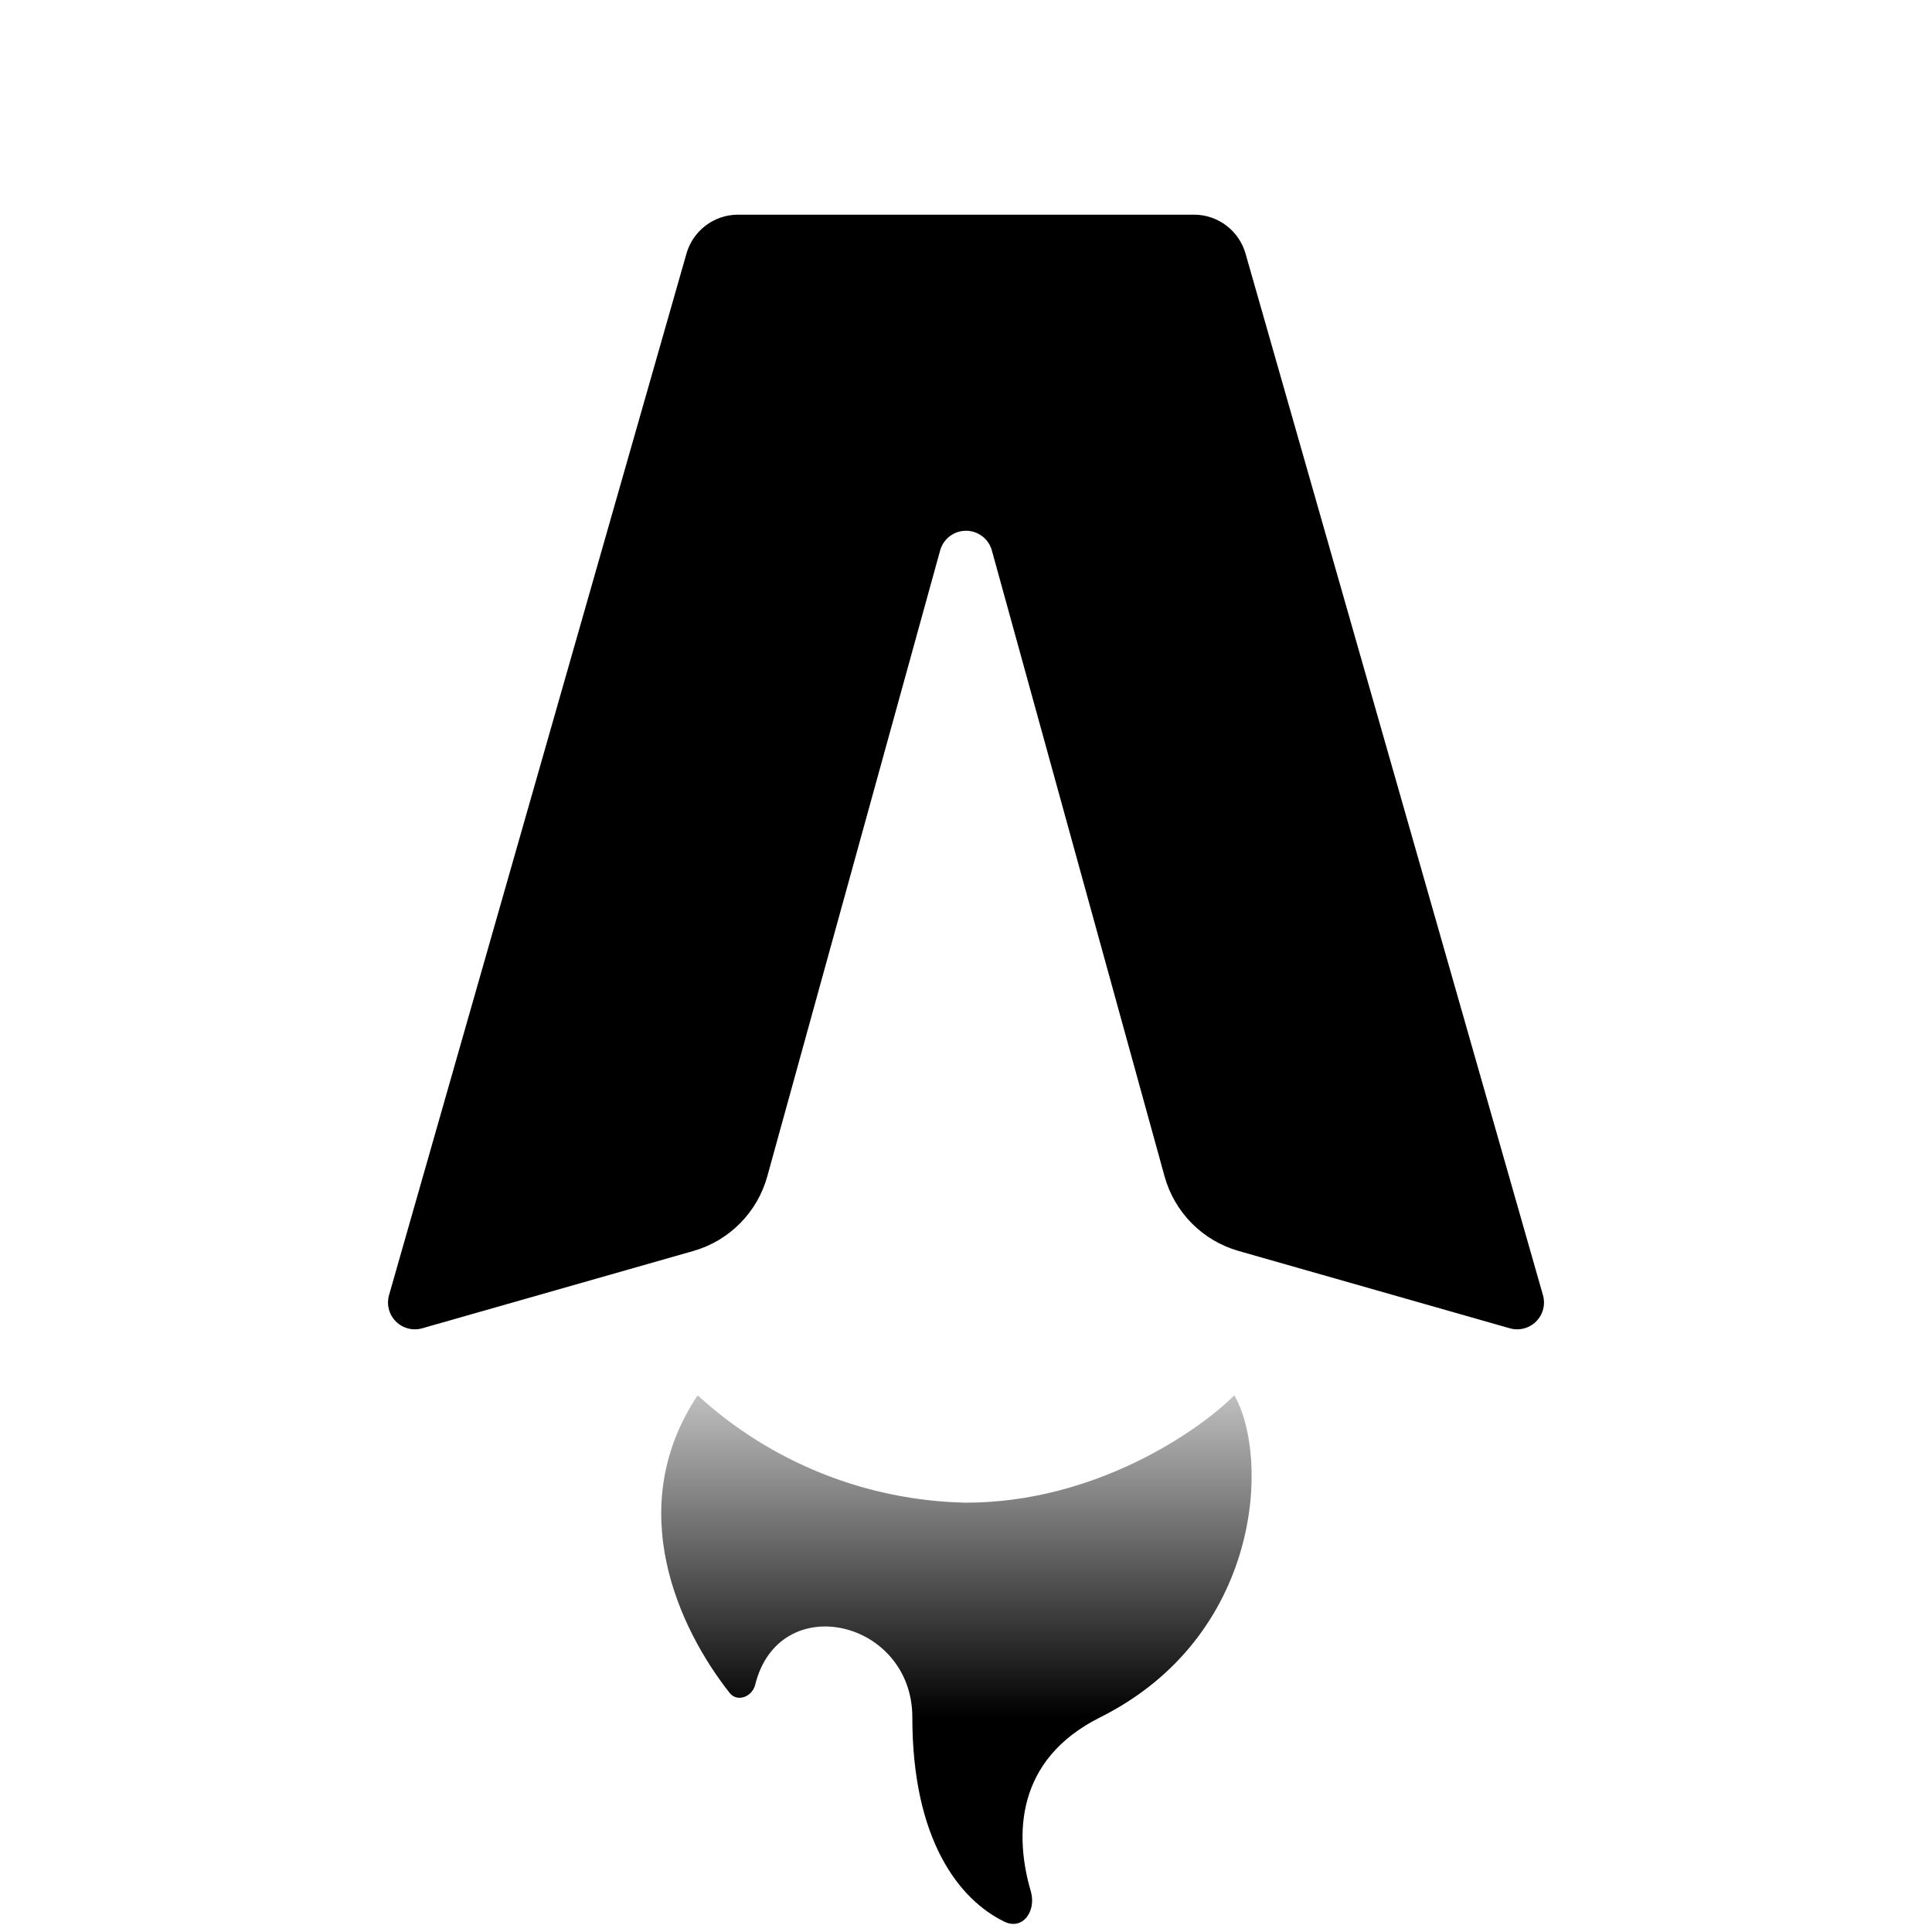
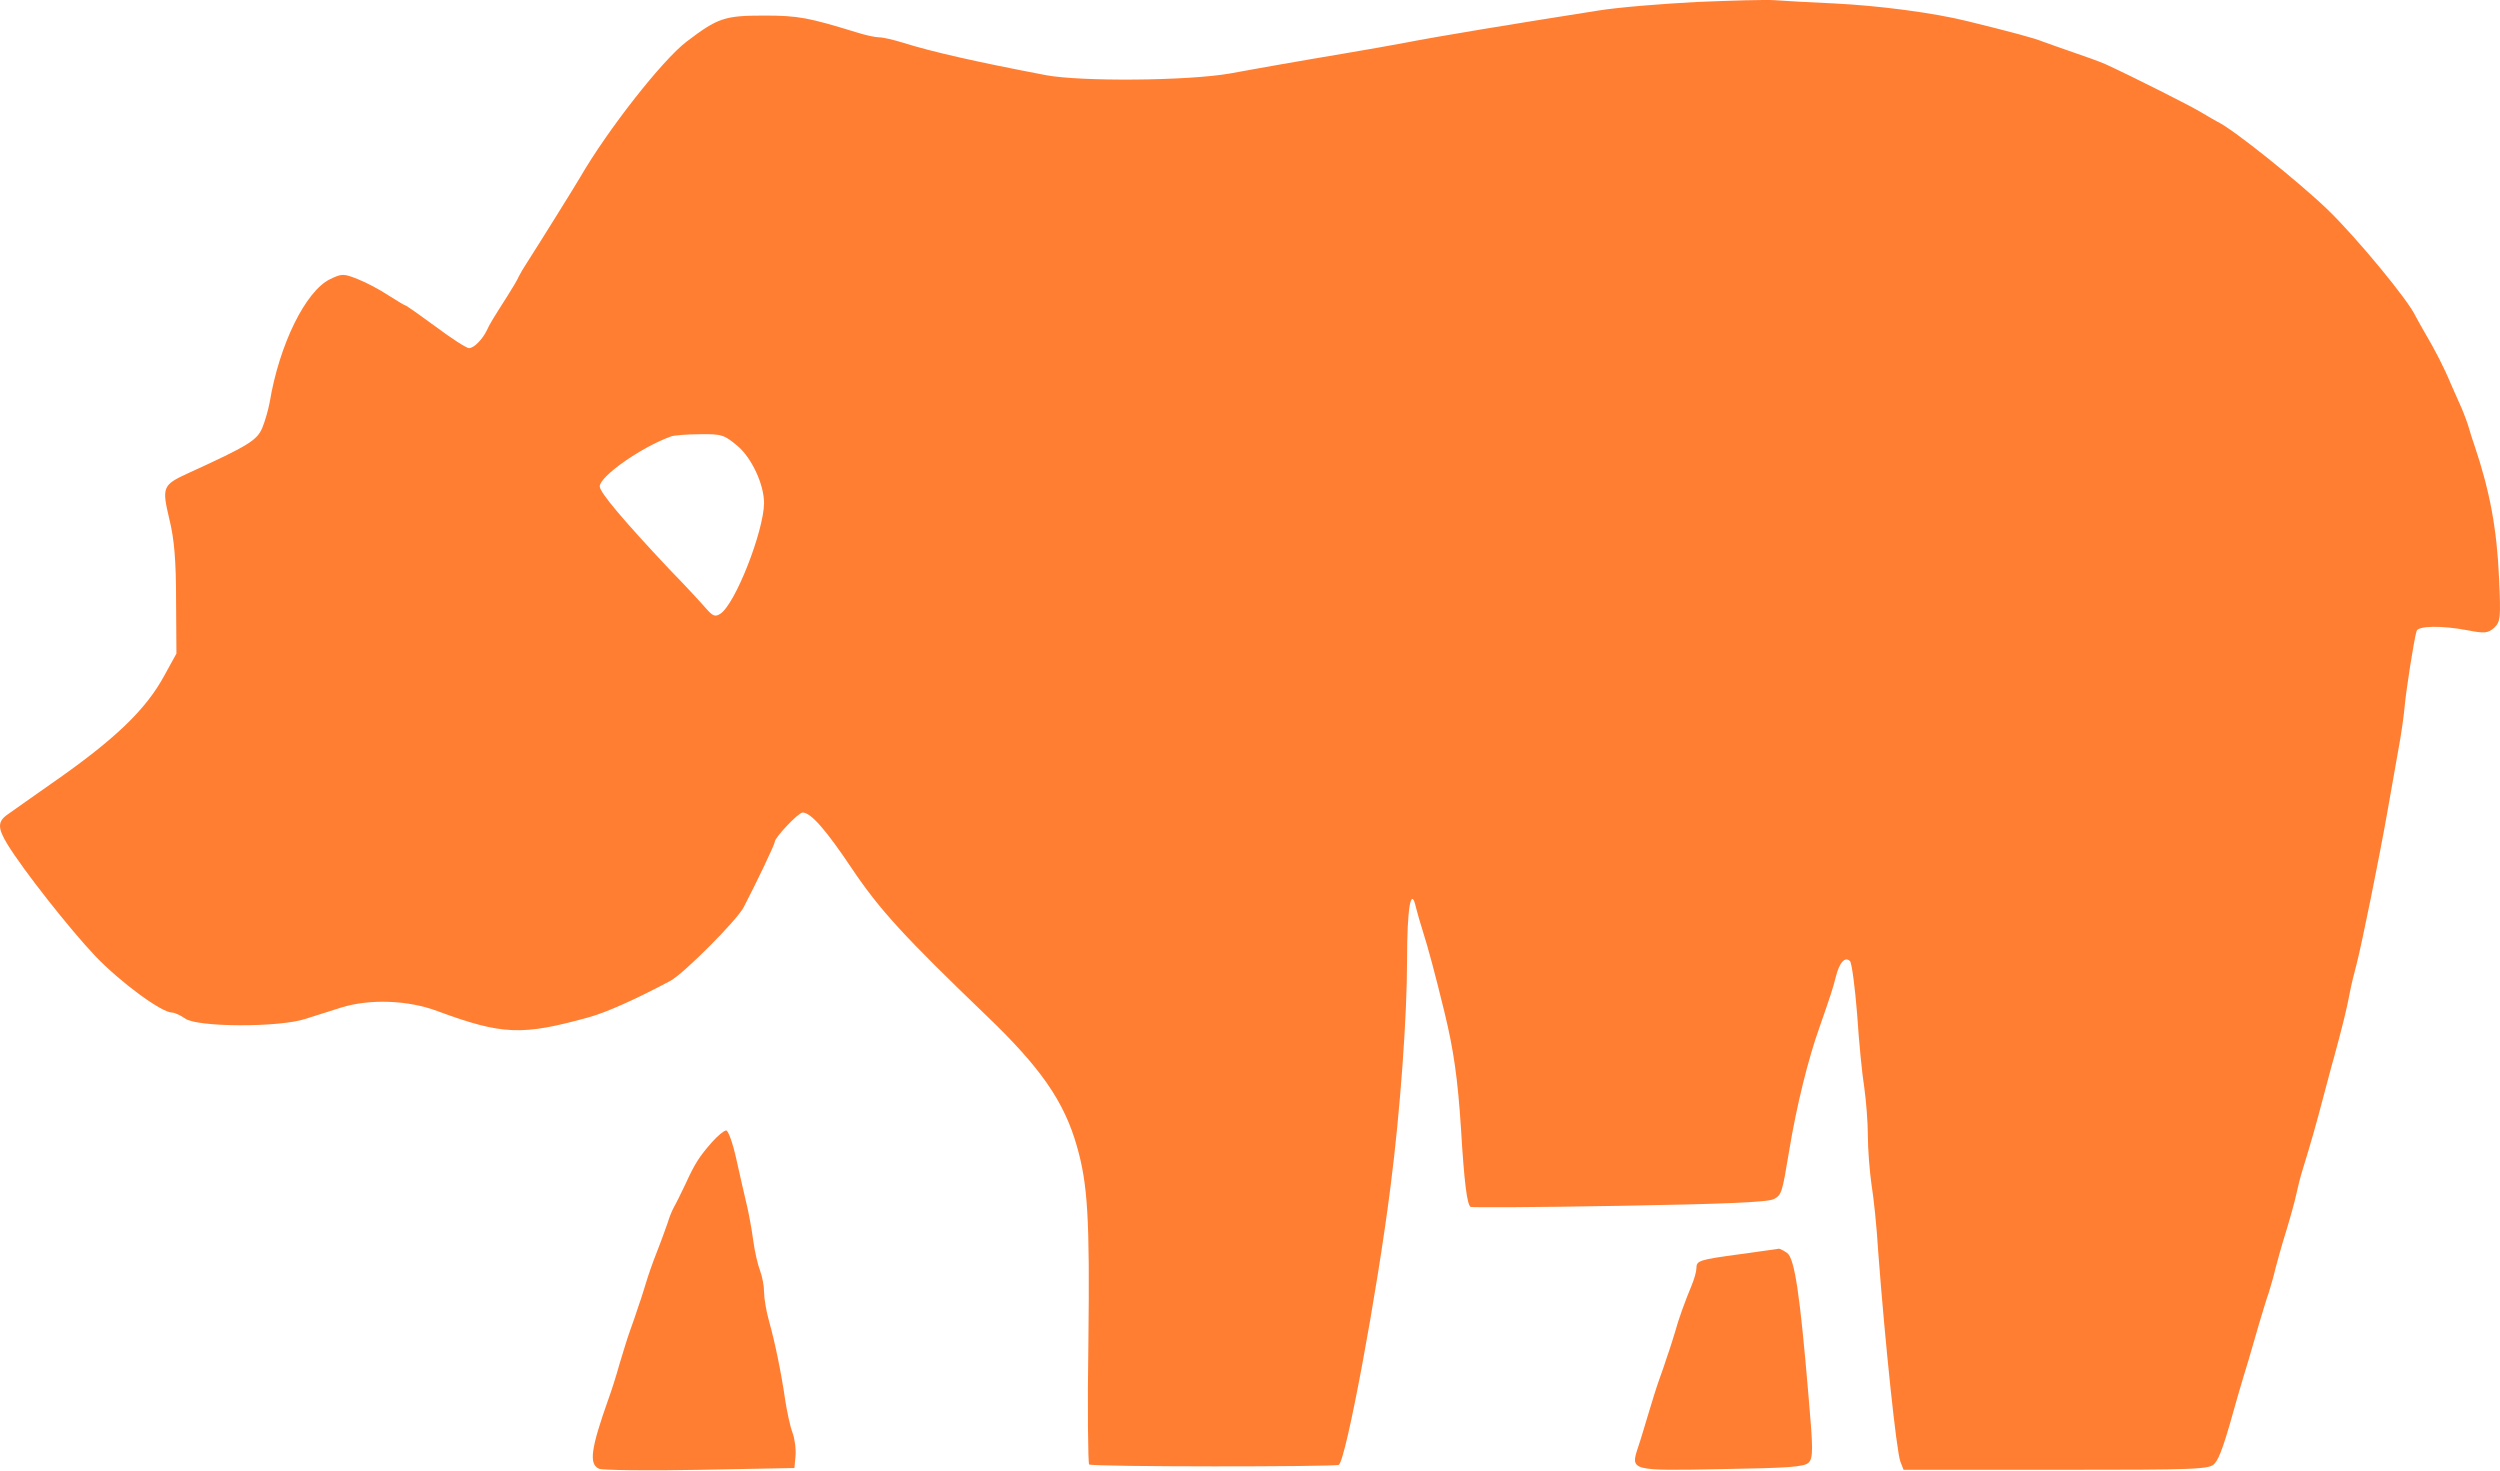
- <svg xmlns="http://www.w3.org/2000/svg" fill="none" viewBox="0 0 36 36">
-   <path fill="#000" d="M22.25 4h-8.5a1 1 0 0 0-.96.73l-5.54 19.4a.5.5 0 0 0 .62.62l5.05-1.44a2 2 0 0 0 1.38-1.4l3.22-11.66a.5.5 0 0 1 .96 0l3.22 11.67a2 2 0 0 0 1.38 1.39l5.05 1.44a.5.5 0 0 0 .62-.62l-5.54-19.4a1 1 0 0 0-.96-.73Z" />
-   <path fill="url(#gradient)" d="M18 28a7.63 7.63 0 0 1-5-2c-1.4 2.1-.35 4.35.6 5.55.14.17.41.07.47-.15.44-1.8 2.93-1.22 2.93.6 0 2.28.87 3.4 1.72 3.81.34.16.59-.2.49-.56-.31-1.05-.29-2.46 1.29-3.25 3-1.5 3.17-4.83 2.5-6-.67.67-2.6 2-5 2Z" />
-   <defs>
-     <linearGradient id="gradient" x1="16" x2="16" y1="32" y2="24" gradientUnits="userSpaceOnUse">
-       <stop stop-color="#000" />
-       <stop offset="1" stop-color="#000" stop-opacity="0" />
-     </linearGradient>
-   </defs>
-   <style>
-     @media (prefers-color-scheme:dark){:root{filter:invert(100%)}}
-   </style>
+ <svg xmlns="http://www.w3.org/2000/svg" version="1.0" viewBox="73.11 119.54 699.85 411.61" fill="#FF7E32">
+   <path d="M548 120.1c-9.6.5-22 1.5-27.5 2.4-24.1 3.8-44.8 7.2-54 9-3.8.7-11.5 2.1-17 3-5.5.9-13.4 2.3-17.5 3-4.1.7-10.6 1.9-14.5 2.6-12 2.1-41.7 2.3-51.5.5-19.4-3.7-31.8-6.5-40.1-9.1-2.6-.8-5.5-1.5-6.6-1.5-1.1 0-3.9-.6-6.4-1.4-13.4-4.1-16.2-4.7-25.8-4.7-11.1 0-13 .6-21.8 7.3-6.8 5.2-22.1 24.7-29.8 38-1.2 2.1-12.3 19.9-14.7 23.6-1 1.5-2.1 3.4-2.5 4.2-.3.8-1.8 3.3-3.2 5.5-3.9 6.1-5 7.9-5.7 9.5-1.2 2.5-3.6 5-5 5-.7 0-4.9-2.7-9.3-6-4.5-3.3-8.3-6-8.6-6-.2 0-2.3-1.3-4.7-2.8-2.4-1.6-6.2-3.6-8.5-4.5-4-1.6-4.5-1.6-7.8 0-6.8 3.3-14.2 18.2-16.9 34.5-.4 2.1-1.3 5.3-2.1 7.2-1.5 3.4-3.8 4.9-20.7 12.6-7.2 3.3-7.4 3.9-5.3 12.8 1.4 5.6 1.9 11.7 1.9 22.7l.1 15-3.3 6c-5.2 9.7-14 18.1-31.7 30.4-5.5 3.9-11 7.7-12.2 8.6-2.9 2-2.9 3.8-.1 8.4 4.4 7.2 17.4 23.7 24.6 31.3 7 7.3 18.5 15.8 21.5 15.8.7 0 2.4.8 3.7 1.7 3.4 2.4 26 2.5 33.5.1 2.8-.9 7.3-2.3 10.1-3.2 8-2.5 18.8-2.1 27 1 18.2 6.7 23.6 6.9 42.4 1.7 4.7-1.3 13.1-5 22.8-10.2 3.6-1.9 18.6-16.9 20.5-20.6 3.6-6.9 8.7-17.6 8.7-18.3 0-1.2 6.6-8.2 7.8-8.2 2.3 0 6.5 4.8 13.8 15.7 7.8 11.6 14.7 19.1 37.7 41.2 15.1 14.5 21.7 23.9 25.3 36.6 3 10.5 3.6 20 3.2 54.3-.3 18.9-.1 34.5.2 34.7 1.1.7 68.8.7 69.9.1 2-1.3 10.7-47.9 14.5-78.1 2.7-21 4.6-47.5 4.6-63 0-14.8 1.1-21.2 2.5-14.9.4 1.6 1.3 4.7 2 6.9 1.3 4 3.5 12.2 6 22.5 2.6 10.7 3.7 18.7 4.6 32.5.9 15.1 1.7 21.3 2.7 21.9.4.2 19.2.1 41.7-.3 29-.5 41.6-1 43.2-1.9 2.2-1.2 2.3-1.7 4.3-13.7 2-12.2 5.3-25.6 8.5-34.5 3-8.6 3.7-10.7 4.5-13.9 1-4.1 2.6-5.9 4-4.5.5.5 1.4 7.3 2 14.9.5 7.7 1.4 16.9 2 20.5.5 3.6 1 9.6 1 13.5 0 3.8.5 9.9 1 13.5.6 3.6 1.5 12.1 1.9 19 1.9 25.3 5.1 55.8 6.2 58.7l.9 2.3h42.8c39.6 0 43-.1 44.3-1.8 1.4-1.6 2.7-5.3 6.5-19 .9-3.1 2.2-7.5 2.9-9.7.6-2.2 2-6.7 2.9-10 1-3.3 2.2-7.4 2.8-9 .5-1.7 1.4-4.6 1.8-6.5.5-1.9 1.8-6.7 3-10.5 1.2-3.9 2.5-8.6 2.9-10.5.4-1.9 1.2-5.1 1.8-7 2.3-7.4 4.1-13.8 5.7-20 1-3.6 2.3-8.8 3.1-11.5 2.1-7.7 3.6-13.6 4.4-18 .4-2.2 1.3-5.8 1.9-8 1.5-5.8 6.3-29.5 8.6-42.5.8-4.7 2.2-12.3 3-17 .9-4.7 1.7-10.5 1.9-13 .4-4.3 2.5-18 3.3-20.8.4-1.5 7.1-1.6 14.4-.2 4.6.9 5.6.8 7.3-.7 1.8-1.7 1.9-2.8 1.4-13.8-.6-13.9-2.6-24.5-6.8-37-.6-1.7-1.3-3.9-1.6-5-.3-1.1-1.2-3.6-2-5.5-.9-1.9-2.2-5.1-3.1-7-1.9-4.6-4.5-9.6-7.1-14-1.1-1.9-2.4-4.2-2.8-5-2-4.4-16.3-21.7-24.4-29.6-8.3-8-26.8-22.8-30.9-24.7-.8-.4-2.8-1.6-4.5-2.6-2.7-1.7-19.6-10.2-27-13.6-1.6-.7-5.7-2.2-9-3.3-3.4-1.2-7.2-2.5-8.5-3-2.4-1-9.2-2.8-21-5.7-9.6-2.4-25.1-4.4-37.5-5-6.6-.3-14-.7-16.5-.9-2.5-.2-12.4.1-22 .5zM279.6 244.4c4 3.4 7.4 10.8 7.4 16-.1 7.9-8.1 28.4-12.3 31-1.4.9-2.1.6-4-1.6-1.3-1.5-5.9-6.5-10.3-11-12.6-13.4-19.4-21.4-19.4-23.1 0-2.8 11.6-11 20-14 .8-.3 4.5-.6 8.1-.6 6.1-.1 6.8.2 10.5 3.3z" />
+   <path d="M272.4 439.3c-3.5 4-4.7 5.8-7.4 11.7-1.2 2.5-2.6 5.4-3.2 6.4-.6 1.1-1.4 3.1-1.8 4.5-.5 1.4-1.8 5.1-3 8.1s-2.5 6.8-3 8.5c-.5 1.6-1.4 4.6-2.1 6.5-.6 1.9-1.7 5.1-2.4 7-.7 1.9-2 6.2-3 9.5-.9 3.3-2.3 7.6-3 9.5-5 14.1-5.6 18.4-2.7 19.7.9.4 13.6.6 28.2.3l26.5-.5.3-3.3c.2-1.9-.2-4.8-.8-6.5-.7-1.8-1.5-5.7-2-8.7-1.1-7.7-2.9-16.6-4.6-22.6-.8-2.8-1.4-6.5-1.4-8.2 0-1.7-.5-4.3-1.1-5.9-.6-1.5-1.5-5.3-1.9-8.3-.4-3-1.2-7.5-1.8-10-.6-2.5-1.9-8.2-2.9-12.7-1-4.6-2.3-8.3-2.9-8.3-.6 0-2.4 1.5-4 3.3zM560.5 470.6c-11.8 1.6-12.5 1.8-12.5 4 0 .9-.6 3-1.3 4.7-1.8 4.3-3.7 9.5-4.7 13.2-.5 1.6-1.4 4.6-2.1 6.5-.6 1.9-1.7 5.1-2.4 7-.7 1.9-2 6.2-3 9.5s-2.2 7.4-2.8 9.1c-2.2 6.7-2.3 6.7 23.3 6.2 18.6-.3 23.2-.6 24.4-1.8 1.3-1.3 1.3-3.7 0-18.5-2.4-28.6-3.9-38.7-6-40.2-1-.7-2-1.2-2.3-1.2-.3.1-5.1.7-10.6 1.5z" />
</svg>
